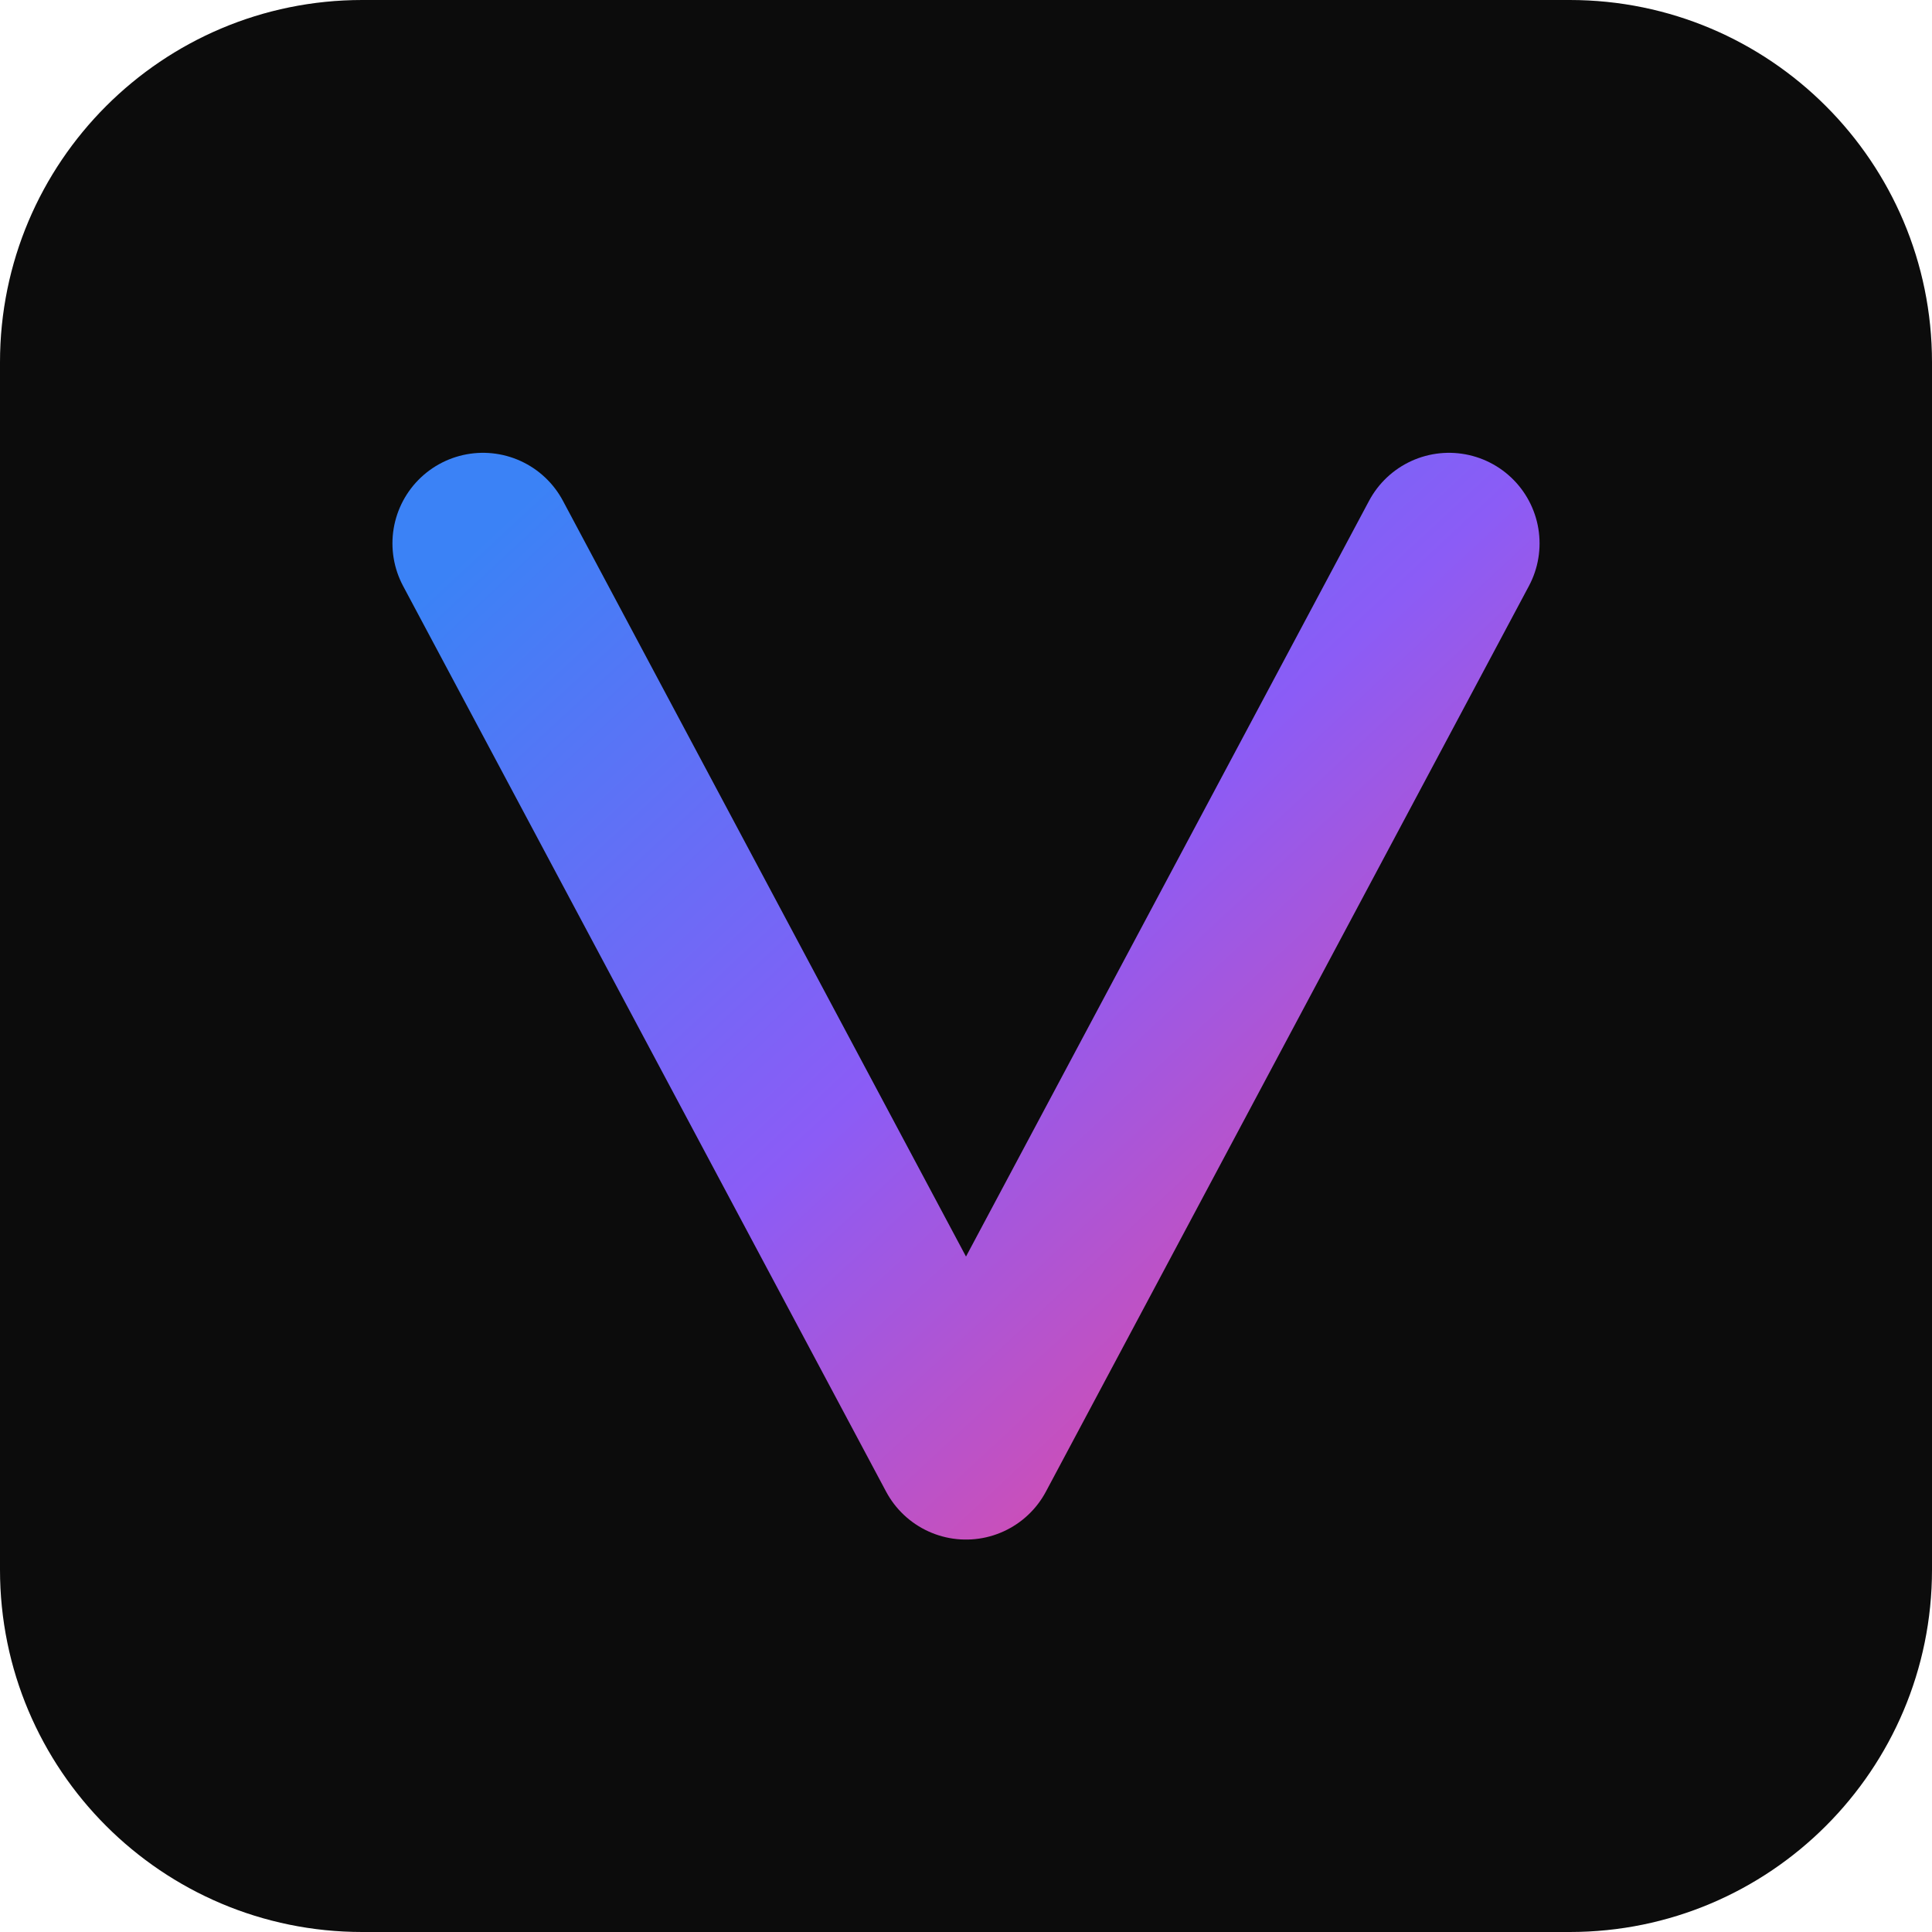
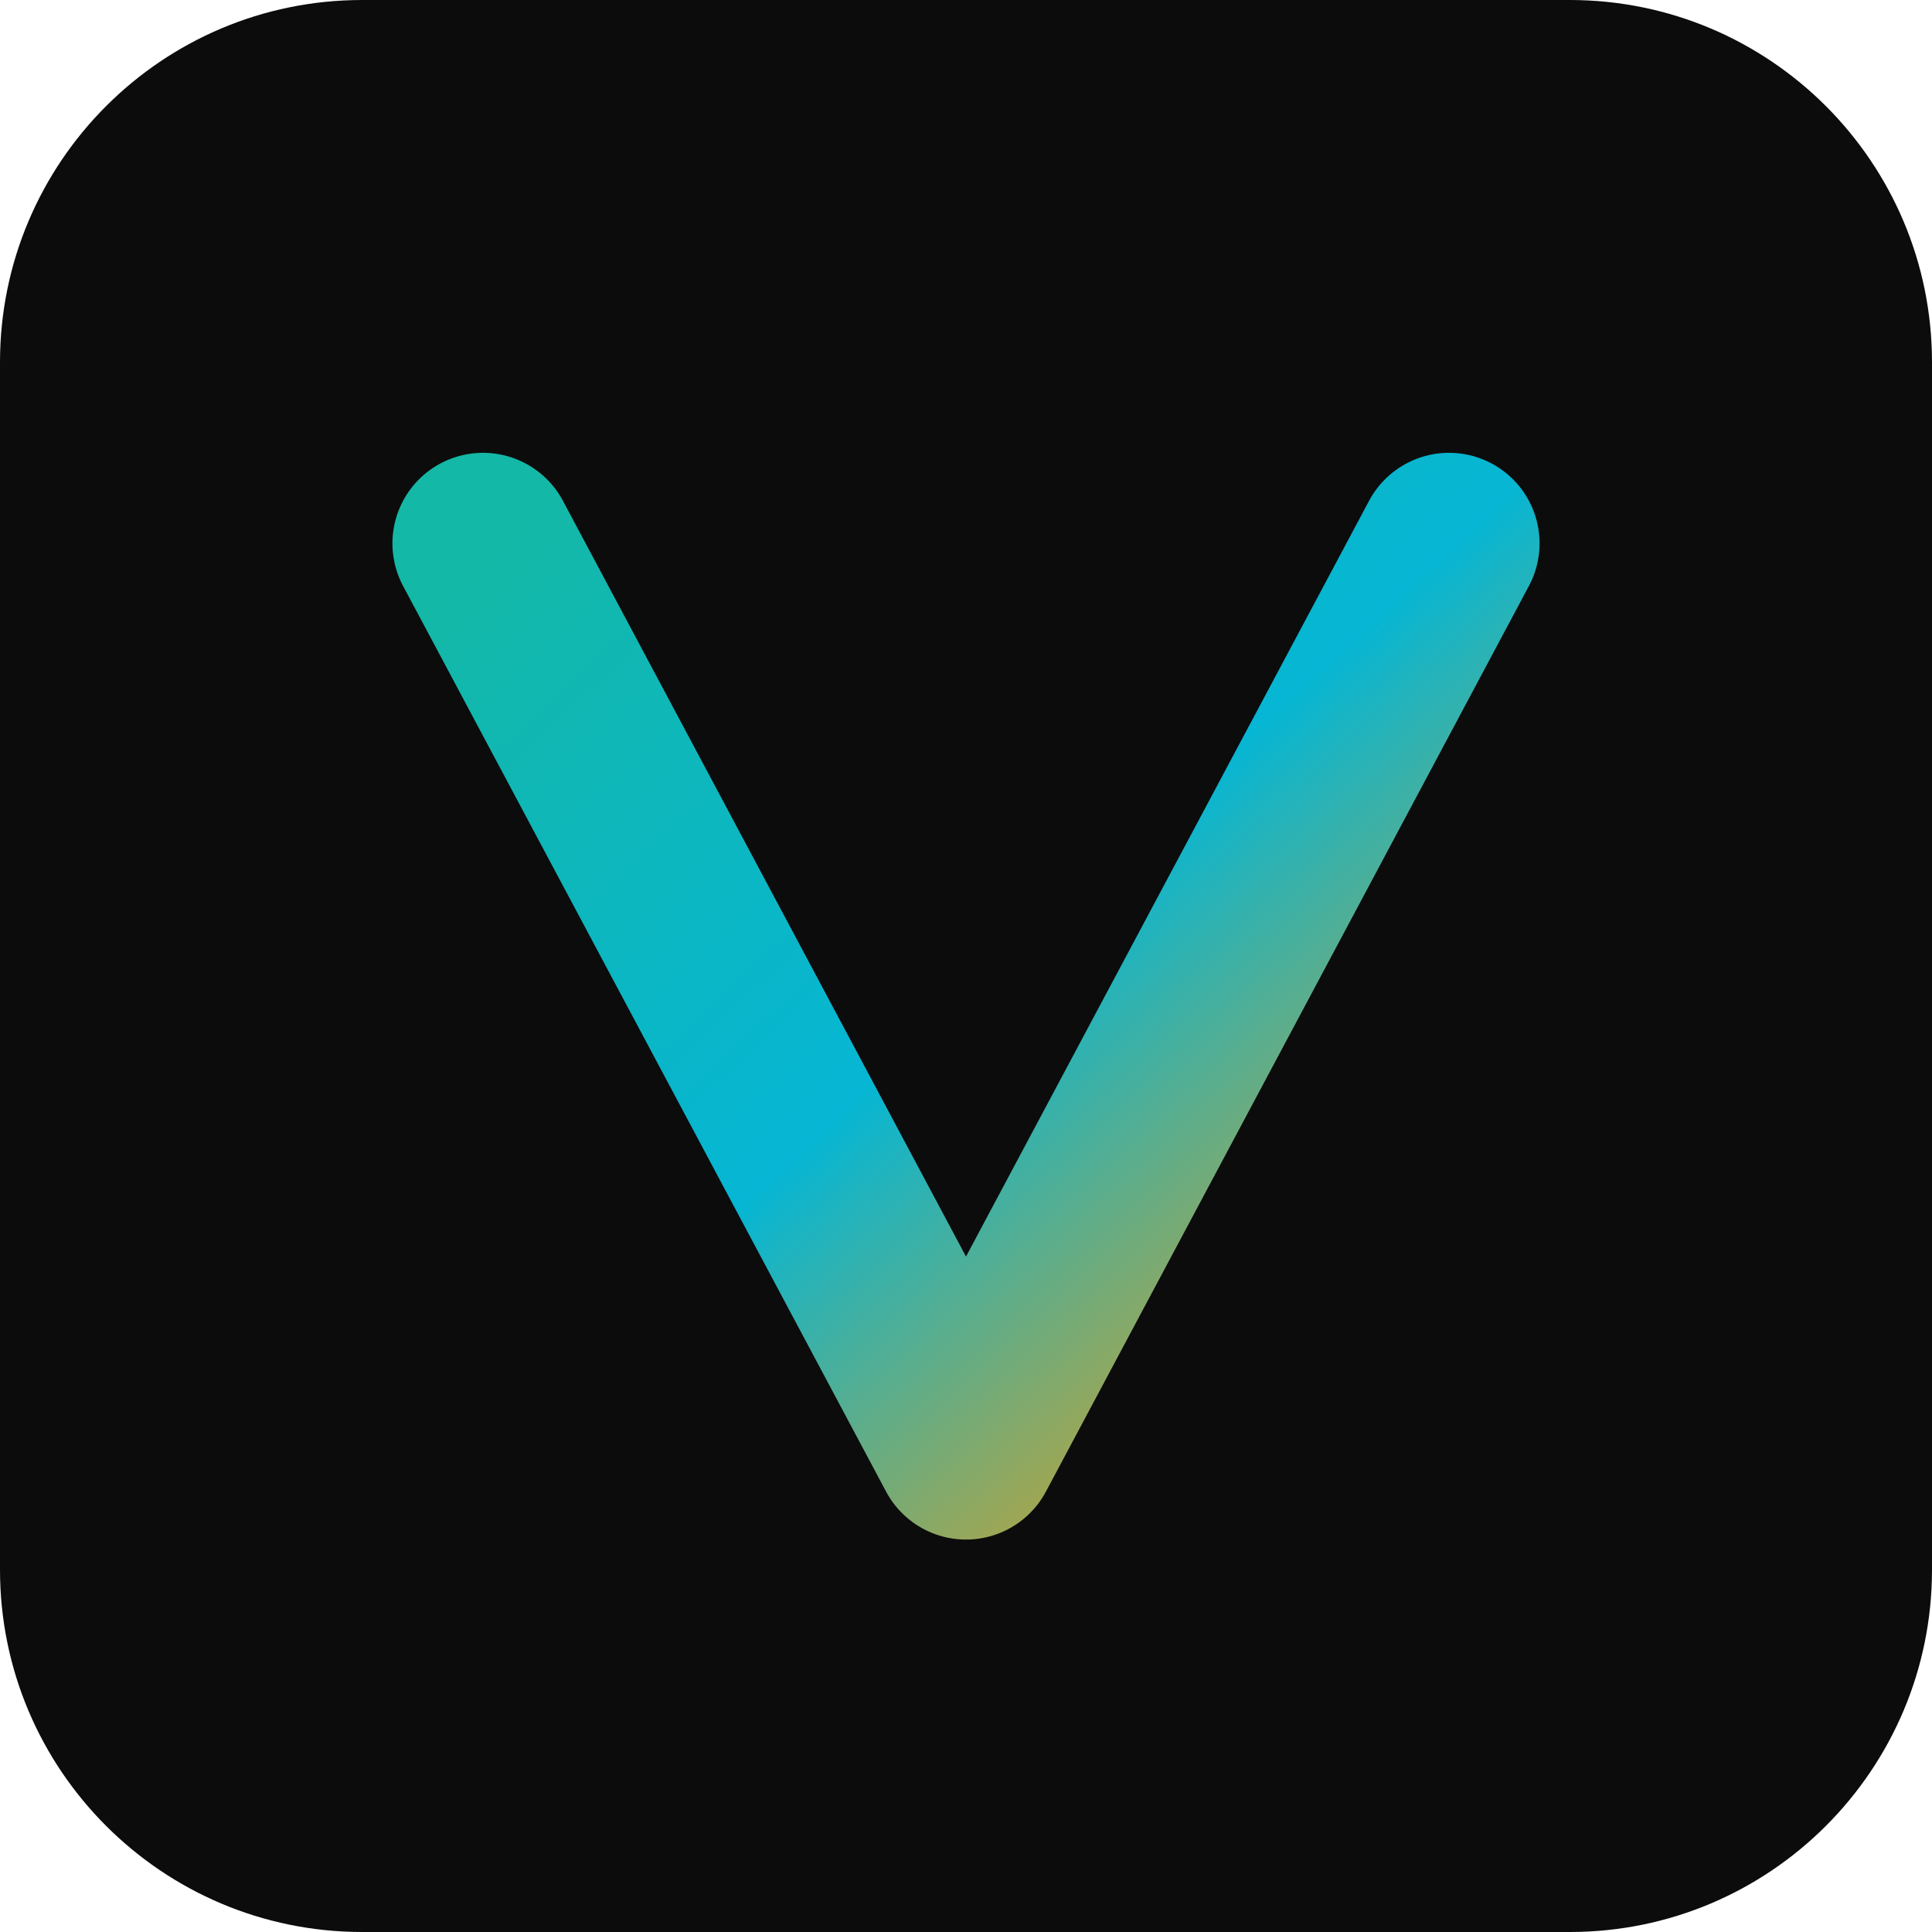
<svg xmlns="http://www.w3.org/2000/svg" viewBox="0 0 32 32">
  <defs>
    <linearGradient id="g" x1="0" y1="0" x2="1" y2="1">
-       <stop offset="0%" stop-color="#3B82F6" />
-       <stop offset="50%" stop-color="#8B5CF6" />
-       <stop offset="100%" stop-color="#EC4899" />
+       <stop offset="0%" stop-color="#14B8A6" />
+       <stop offset="50%" stop-color="#06B6D4" />
+       <stop offset="100%" stop-color="#F59E0B" />
    </linearGradient>
  </defs>
  <rect width="32" height="32" rx="6" fill="#0C0C0C" />
  <path d="M8 9 L16 24 L24 9" fill="none" stroke="url(#g)" stroke-width="3" stroke-linecap="round" stroke-linejoin="round" />
</svg>
